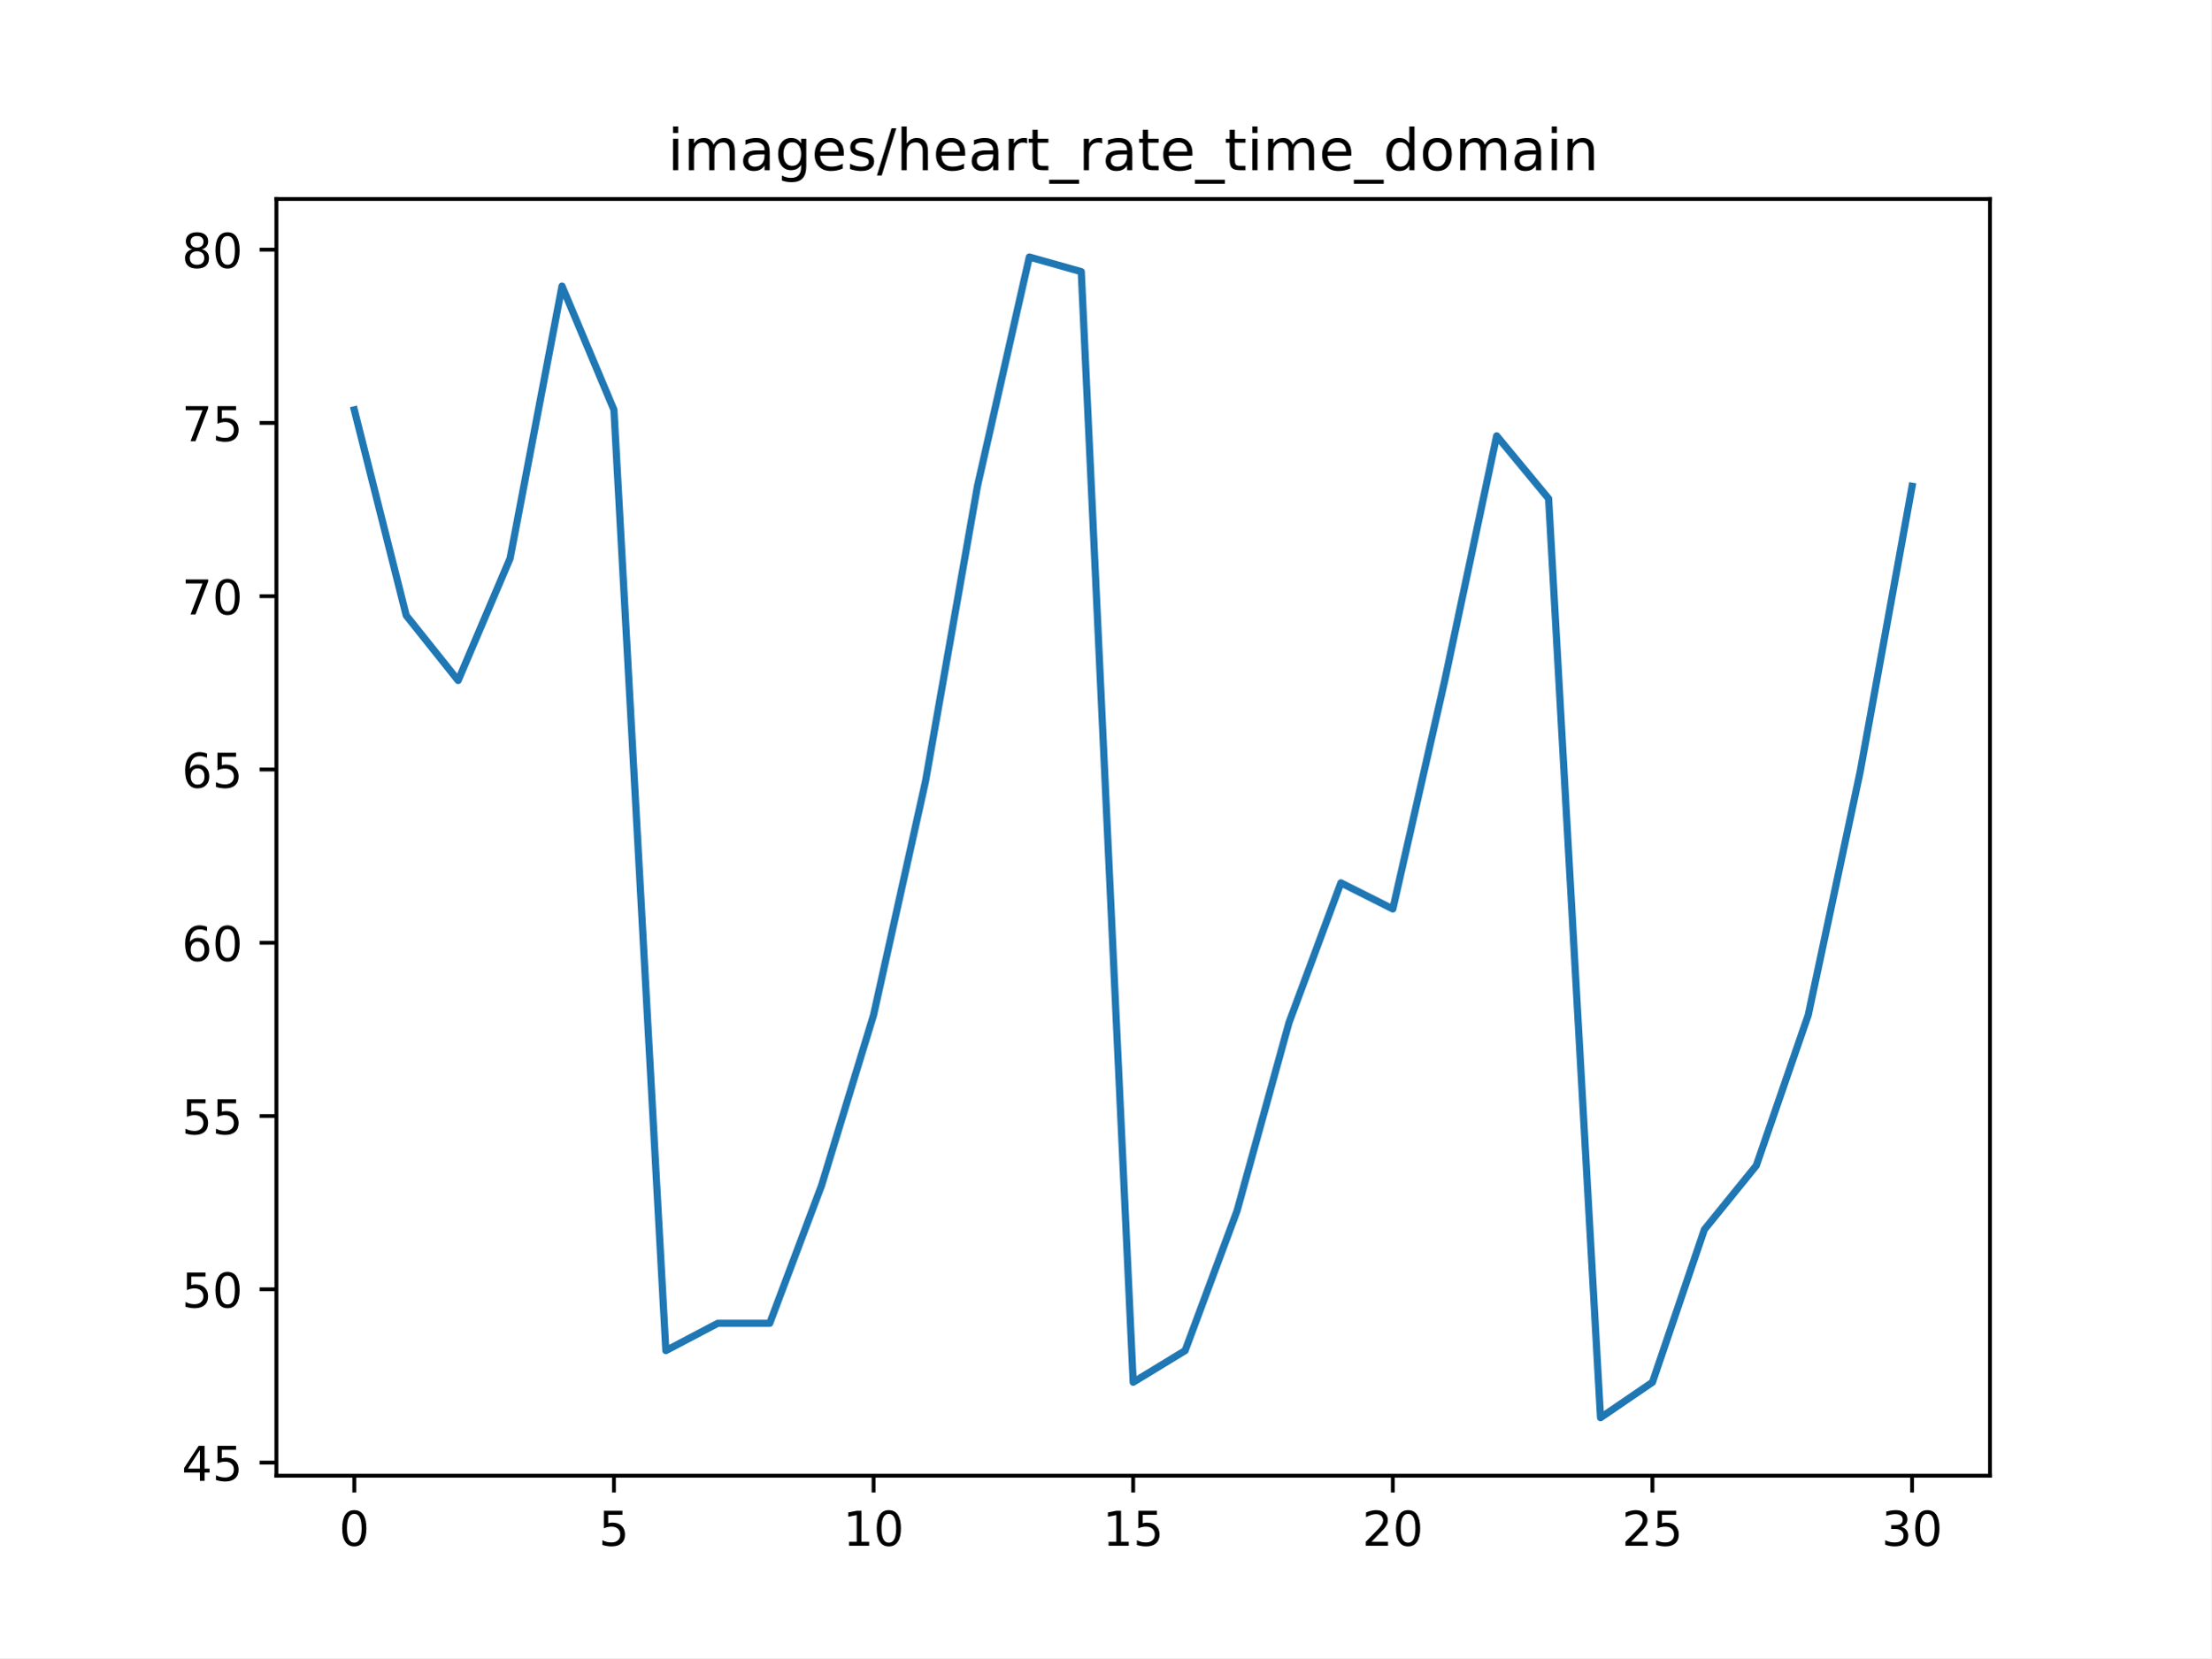
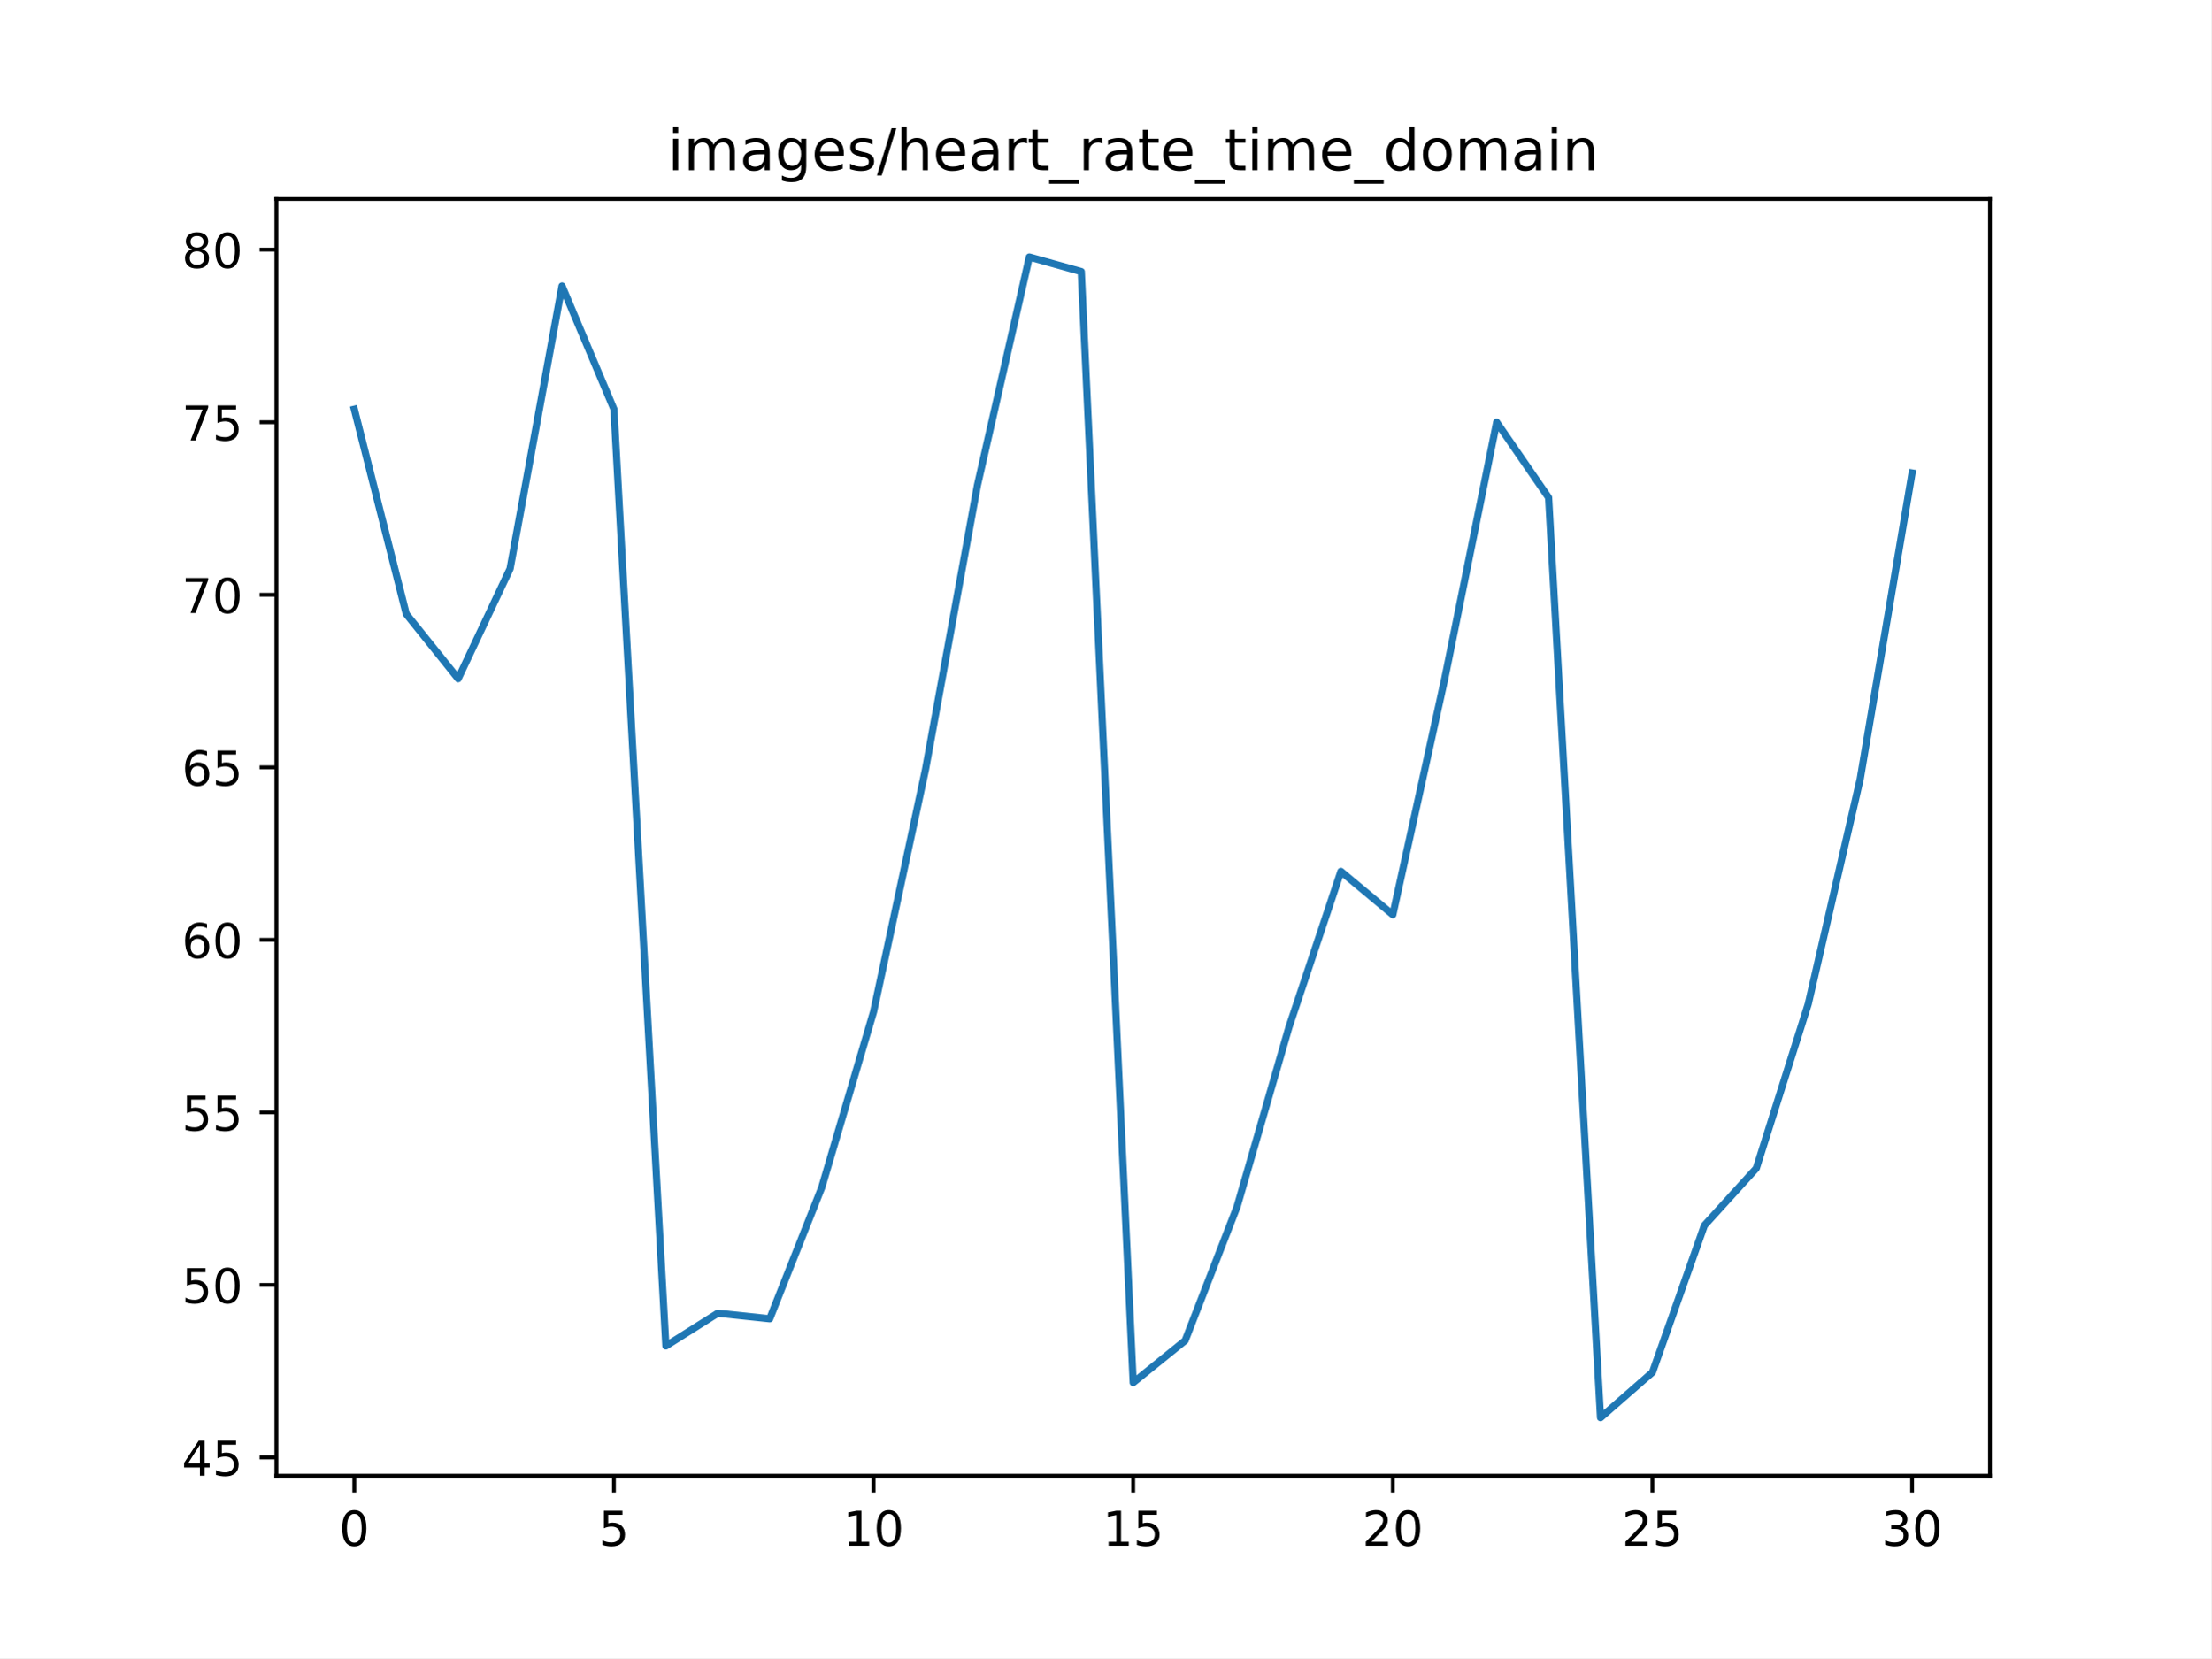
<svg xmlns="http://www.w3.org/2000/svg" xmlns:xlink="http://www.w3.org/1999/xlink" width="460.8pt" height="345.6pt" viewBox="0 0 460.8 345.6" version="1.1">
  <defs>
    <style type="text/css">*{stroke-linejoin: round; stroke-linecap: butt}</style>
  </defs>
  <g id="figure_1">
    <g id="patch_1">
      <path d="M 0 345.6  L 460.8 345.6  L 460.8 0  L 0 0  z " style="fill: #ffffff" />
    </g>
    <g id="axes_1">
      <g id="patch_2">
        <path d="M 57.6 307.584  L 414.72 307.584  L 414.72 41.472  L 57.6 41.472  z " style="fill: #ffffff" />
      </g>
      <g id="matplotlib.axis_1">
        <g id="xtick_1">
          <g id="line2d_1">
            <defs>
-               <path id="m7daf21fa05" d="M 0 0  L 0 3.5  " style="stroke: #000000; stroke-width: 0.8" />
+               <path id="maab0aad246" d="M 0 0  L 0 3.5  " style="stroke: #000000; stroke-width: 0.8" />
            </defs>
            <g>
-               <use xlink:href="#m7daf21fa05" x="73.833" y="307.584" style="stroke: #000000; stroke-width: 0.8" />
+               <use xlink:href="#maab0aad246" x="73.833" y="307.584" style="stroke: #000000; stroke-width: 0.8" />
            </g>
          </g>
          <g id="text_1">
            <g transform="translate(70.65148 322.1817) scale(0.1 -0.1)">
              <defs>
                <path id="DejaVuSans-13" d="M 2034 4250  Q 1547 4250 1301 3770  Q 1056 3291 1056 2328  Q 1056 1369 1301 889  Q 1547 409 2034 409  Q 2525 409 2770 889  Q 3016 1369 3016 2328  Q 3016 3291 2770 3770  Q 2525 4250 2034 4250  z M 2034 4750  Q 2819 4750 3233 4129  Q 3647 3509 3647 2328  Q 3647 1150 3233 529  Q 2819 -91 2034 -91  Q 1250 -91 836 529  Q 422 1150 422 2328  Q 422 3509 836 4129  Q 1250 4750 2034 4750  z " transform="scale(0.015625)" />
              </defs>
              <use xlink:href="#DejaVuSans-13" />
            </g>
          </g>
        </g>
        <g id="xtick_2">
          <g id="line2d_2">
            <g>
-               <use xlink:href="#m7daf21fa05" x="127.942" y="307.584" style="stroke: #000000; stroke-width: 0.8" />
+               <use xlink:href="#maab0aad246" x="127.942" y="307.584" style="stroke: #000000; stroke-width: 0.8" />
            </g>
          </g>
          <g id="text_2">
            <g transform="translate(124.7606 322.1817) scale(0.1 -0.1)">
              <defs>
                <path id="DejaVuSans-18" d="M 691 4666  L 3169 4666  L 3169 4134  L 1269 4134  L 1269 2991  Q 1406 3038 1543 3061  Q 1681 3084 1819 3084  Q 2600 3084 3056 2656  Q 3513 2228 3513 1497  Q 3513 744 3044 326  Q 2575 -91 1722 -91  Q 1428 -91 1123 -41  Q 819 9 494 109  L 494 744  Q 775 591 1075 516  Q 1375 441 1709 441  Q 2250 441 2565 725  Q 2881 1009 2881 1497  Q 2881 1984 2565 2268  Q 2250 2553 1709 2553  Q 1456 2553 1204 2497  Q 953 2441 691 2322  L 691 4666  z " transform="scale(0.015625)" />
              </defs>
              <use xlink:href="#DejaVuSans-18" />
            </g>
          </g>
        </g>
        <g id="xtick_3">
          <g id="line2d_3">
            <g>
-               <use xlink:href="#m7daf21fa05" x="182.051" y="307.584" style="stroke: #000000; stroke-width: 0.8" />
+               <use xlink:href="#maab0aad246" x="182.051" y="307.584" style="stroke: #000000; stroke-width: 0.8" />
            </g>
          </g>
          <g id="text_3">
            <g transform="translate(175.6884 322.1817) scale(0.1 -0.1)">
              <defs>
                <path id="DejaVuSans-14" d="M 794 531  L 1825 531  L 1825 4091  L 703 3866  L 703 4441  L 1819 4666  L 2450 4666  L 2450 531  L 3481 531  L 3481 0  L 794 0  L 794 531  z " transform="scale(0.015625)" />
              </defs>
              <use xlink:href="#DejaVuSans-14" />
              <use xlink:href="#DejaVuSans-13" transform="translate(63.625 0)" />
            </g>
          </g>
        </g>
        <g id="xtick_4">
          <g id="line2d_4">
            <g>
-               <use xlink:href="#m7daf21fa05" x="236.16" y="307.584" style="stroke: #000000; stroke-width: 0.8" />
+               <use xlink:href="#maab0aad246" x="236.16" y="307.584" style="stroke: #000000; stroke-width: 0.8" />
            </g>
          </g>
          <g id="text_4">
            <g transform="translate(229.7975 322.1817) scale(0.1 -0.1)">
              <use xlink:href="#DejaVuSans-14" />
              <use xlink:href="#DejaVuSans-18" transform="translate(63.625 0)" />
            </g>
          </g>
        </g>
        <g id="xtick_5">
          <g id="line2d_5">
            <g>
-               <use xlink:href="#m7daf21fa05" x="290.269" y="307.584" style="stroke: #000000; stroke-width: 0.8" />
+               <use xlink:href="#maab0aad246" x="290.269" y="307.584" style="stroke: #000000; stroke-width: 0.8" />
            </g>
          </g>
          <g id="text_5">
            <g transform="translate(283.9066 322.1817) scale(0.1 -0.1)">
              <defs>
                <path id="DejaVuSans-15" d="M 1228 531  L 3431 531  L 3431 0  L 469 0  L 469 531  Q 828 903 1448 1529  Q 2069 2156 2228 2338  Q 2531 2678 2651 2914  Q 2772 3150 2772 3378  Q 2772 3750 2511 3984  Q 2250 4219 1831 4219  Q 1534 4219 1204 4116  Q 875 4013 500 3803  L 500 4441  Q 881 4594 1212 4672  Q 1544 4750 1819 4750  Q 2544 4750 2975 4387  Q 3406 4025 3406 3419  Q 3406 3131 3298 2873  Q 3191 2616 2906 2266  Q 2828 2175 2409 1742  Q 1991 1309 1228 531  z " transform="scale(0.015625)" />
              </defs>
              <use xlink:href="#DejaVuSans-15" />
              <use xlink:href="#DejaVuSans-13" transform="translate(63.625 0)" />
            </g>
          </g>
        </g>
        <g id="xtick_6">
          <g id="line2d_6">
            <g>
-               <use xlink:href="#m7daf21fa05" x="344.378" y="307.584" style="stroke: #000000; stroke-width: 0.8" />
+               <use xlink:href="#maab0aad246" x="344.378" y="307.584" style="stroke: #000000; stroke-width: 0.8" />
            </g>
          </g>
          <g id="text_6">
            <g transform="translate(338.0157 322.1817) scale(0.1 -0.1)">
              <use xlink:href="#DejaVuSans-15" />
              <use xlink:href="#DejaVuSans-18" transform="translate(63.625 0)" />
            </g>
          </g>
        </g>
        <g id="xtick_7">
          <g id="line2d_7">
            <g>
-               <use xlink:href="#m7daf21fa05" x="398.487" y="307.584" style="stroke: #000000; stroke-width: 0.8" />
+               <use xlink:href="#maab0aad246" x="398.487" y="307.584" style="stroke: #000000; stroke-width: 0.8" />
            </g>
          </g>
          <g id="text_7">
            <g transform="translate(392.1248 322.1817) scale(0.1 -0.1)">
              <defs>
                <path id="DejaVuSans-16" d="M 2597 2516  Q 3050 2419 3304 2112  Q 3559 1806 3559 1356  Q 3559 666 3084 287  Q 2609 -91 1734 -91  Q 1441 -91 1130 -33  Q 819 25 488 141  L 488 750  Q 750 597 1062 519  Q 1375 441 1716 441  Q 2309 441 2620 675  Q 2931 909 2931 1356  Q 2931 1769 2642 2001  Q 2353 2234 1838 2234  L 1294 2234  L 1294 2753  L 1863 2753  Q 2328 2753 2575 2939  Q 2822 3125 2822 3475  Q 2822 3834 2567 4026  Q 2313 4219 1838 4219  Q 1578 4219 1281 4162  Q 984 4106 628 3988  L 628 4550  Q 988 4650 1302 4700  Q 1616 4750 1894 4750  Q 2613 4750 3031 4423  Q 3450 4097 3450 3541  Q 3450 3153 3228 2886  Q 3006 2619 2597 2516  z " transform="scale(0.015625)" />
              </defs>
              <use xlink:href="#DejaVuSans-16" />
              <use xlink:href="#DejaVuSans-13" transform="translate(63.625 0)" />
            </g>
          </g>
        </g>
      </g>
      <g id="matplotlib.axis_2">
        <g id="ytick_1">
          <g id="line2d_8">
            <defs>
-               <path id="m6f6d3cca8c" d="M 0 0  L -3.5 0  " style="stroke: #000000; stroke-width: 0.8" />
+               <path id="ma013a81c07" d="M 0 0  L -3.5 0  " style="stroke: #000000; stroke-width: 0.8" />
            </defs>
            <g>
-               <use xlink:href="#m6f6d3cca8c" x="57.6" y="304.852" style="stroke: #000000; stroke-width: 0.8" />
+               <use xlink:href="#ma013a81c07" x="57.6" y="303.787" style="stroke: #000000; stroke-width: 0.8" />
            </g>
          </g>
          <g id="text_8">
-             <g transform="translate(37.875 308.6506) scale(0.1 -0.1)">
+             <g transform="translate(37.875 307.5863) scale(0.1 -0.1)">
              <defs>
                <path id="DejaVuSans-17" d="M 2419 4116  L 825 1625  L 2419 1625  L 2419 4116  z M 2253 4666  L 3047 4666  L 3047 1625  L 3713 1625  L 3713 1100  L 3047 1100  L 3047 0  L 2419 0  L 2419 1100  L 313 1100  L 313 1709  L 2253 4666  z " transform="scale(0.015625)" />
              </defs>
              <use xlink:href="#DejaVuSans-17" />
              <use xlink:href="#DejaVuSans-18" transform="translate(63.625 0)" />
            </g>
          </g>
        </g>
        <g id="ytick_2">
          <g id="line2d_9">
            <g>
-               <use xlink:href="#m6f6d3cca8c" x="57.6" y="268.734" style="stroke: #000000; stroke-width: 0.8" />
+               <use xlink:href="#ma013a81c07" x="57.6" y="267.823" style="stroke: #000000; stroke-width: 0.8" />
            </g>
          </g>
          <g id="text_9">
-             <g transform="translate(37.875 272.5333) scale(0.1 -0.1)">
+             <g transform="translate(37.875 271.622) scale(0.1 -0.1)">
              <use xlink:href="#DejaVuSans-18" />
              <use xlink:href="#DejaVuSans-13" transform="translate(63.625 0)" />
            </g>
          </g>
        </g>
        <g id="ytick_3">
          <g id="line2d_10">
            <g>
-               <use xlink:href="#m6f6d3cca8c" x="57.6" y="232.617" style="stroke: #000000; stroke-width: 0.8" />
+               <use xlink:href="#ma013a81c07" x="57.6" y="231.859" style="stroke: #000000; stroke-width: 0.8" />
            </g>
          </g>
          <g id="text_10">
-             <g transform="translate(37.875 236.4161) scale(0.1 -0.1)">
+             <g transform="translate(37.875 235.6577) scale(0.1 -0.1)">
              <use xlink:href="#DejaVuSans-18" />
              <use xlink:href="#DejaVuSans-18" transform="translate(63.625 0)" />
            </g>
          </g>
        </g>
        <g id="ytick_4">
          <g id="line2d_11">
            <g>
-               <use xlink:href="#m6f6d3cca8c" x="57.6" y="196.5" style="stroke: #000000; stroke-width: 0.8" />
+               <use xlink:href="#ma013a81c07" x="57.6" y="195.895" style="stroke: #000000; stroke-width: 0.8" />
            </g>
          </g>
          <g id="text_11">
-             <g transform="translate(37.875 200.2989) scale(0.1 -0.1)">
+             <g transform="translate(37.875 199.6935) scale(0.1 -0.1)">
              <defs>
                <path id="DejaVuSans-19" d="M 2113 2584  Q 1688 2584 1439 2293  Q 1191 2003 1191 1497  Q 1191 994 1439 701  Q 1688 409 2113 409  Q 2538 409 2786 701  Q 3034 994 3034 1497  Q 3034 2003 2786 2293  Q 2538 2584 2113 2584  z M 3366 4563  L 3366 3988  Q 3128 4100 2886 4159  Q 2644 4219 2406 4219  Q 1781 4219 1451 3797  Q 1122 3375 1075 2522  Q 1259 2794 1537 2939  Q 1816 3084 2150 3084  Q 2853 3084 3261 2657  Q 3669 2231 3669 1497  Q 3669 778 3244 343  Q 2819 -91 2113 -91  Q 1303 -91 875 529  Q 447 1150 447 2328  Q 447 3434 972 4092  Q 1497 4750 2381 4750  Q 2619 4750 2861 4703  Q 3103 4656 3366 4563  z " transform="scale(0.015625)" />
              </defs>
              <use xlink:href="#DejaVuSans-19" />
              <use xlink:href="#DejaVuSans-13" transform="translate(63.625 0)" />
            </g>
          </g>
        </g>
        <g id="ytick_5">
          <g id="line2d_12">
            <g>
-               <use xlink:href="#m6f6d3cca8c" x="57.6" y="160.383" style="stroke: #000000; stroke-width: 0.8" />
+               <use xlink:href="#ma013a81c07" x="57.6" y="159.93" style="stroke: #000000; stroke-width: 0.8" />
            </g>
          </g>
          <g id="text_12">
-             <g transform="translate(37.875 164.1816) scale(0.1 -0.1)">
+             <g transform="translate(37.875 163.7292) scale(0.1 -0.1)">
              <use xlink:href="#DejaVuSans-19" />
              <use xlink:href="#DejaVuSans-18" transform="translate(63.625 0)" />
            </g>
          </g>
        </g>
        <g id="ytick_6">
          <g id="line2d_13">
            <g>
-               <use xlink:href="#m6f6d3cca8c" x="57.6" y="124.266" style="stroke: #000000; stroke-width: 0.8" />
+               <use xlink:href="#ma013a81c07" x="57.6" y="123.966" style="stroke: #000000; stroke-width: 0.8" />
            </g>
          </g>
          <g id="text_13">
-             <g transform="translate(37.875 128.0644) scale(0.1 -0.1)">
+             <g transform="translate(37.875 127.765) scale(0.1 -0.1)">
              <defs>
                <path id="DejaVuSans-1a" d="M 525 4666  L 3525 4666  L 3525 4397  L 1831 0  L 1172 0  L 2766 4134  L 525 4134  L 525 4666  z " transform="scale(0.015625)" />
              </defs>
              <use xlink:href="#DejaVuSans-1a" />
              <use xlink:href="#DejaVuSans-13" transform="translate(63.625 0)" />
            </g>
          </g>
        </g>
        <g id="ytick_7">
          <g id="line2d_14">
            <g>
-               <use xlink:href="#m6f6d3cca8c" x="57.6" y="88.148" style="stroke: #000000; stroke-width: 0.8" />
+               <use xlink:href="#ma013a81c07" x="57.6" y="88.002" style="stroke: #000000; stroke-width: 0.8" />
            </g>
          </g>
          <g id="text_14">
-             <g transform="translate(37.875 91.94716) scale(0.1 -0.1)">
+             <g transform="translate(37.875 91.8007) scale(0.1 -0.1)">
              <use xlink:href="#DejaVuSans-1a" />
              <use xlink:href="#DejaVuSans-18" transform="translate(63.625 0)" />
            </g>
          </g>
        </g>
        <g id="ytick_8">
          <g id="line2d_15">
            <g>
-               <use xlink:href="#m6f6d3cca8c" x="57.6" y="52.031" style="stroke: #000000; stroke-width: 0.8" />
+               <use xlink:href="#ma013a81c07" x="57.6" y="52.038" style="stroke: #000000; stroke-width: 0.8" />
            </g>
          </g>
          <g id="text_15">
-             <g transform="translate(37.875 55.82993) scale(0.1 -0.1)">
+             <g transform="translate(37.875 55.83643) scale(0.1 -0.1)">
              <defs>
                <path id="DejaVuSans-1b" d="M 2034 2216  Q 1584 2216 1326 1975  Q 1069 1734 1069 1313  Q 1069 891 1326 650  Q 1584 409 2034 409  Q 2484 409 2743 651  Q 3003 894 3003 1313  Q 3003 1734 2745 1975  Q 2488 2216 2034 2216  z M 1403 2484  Q 997 2584 770 2862  Q 544 3141 544 3541  Q 544 4100 942 4425  Q 1341 4750 2034 4750  Q 2731 4750 3128 4425  Q 3525 4100 3525 3541  Q 3525 3141 3298 2862  Q 3072 2584 2669 2484  Q 3125 2378 3379 2068  Q 3634 1759 3634 1313  Q 3634 634 3220 271  Q 2806 -91 2034 -91  Q 1263 -91 848 271  Q 434 634 434 1313  Q 434 1759 690 2068  Q 947 2378 1403 2484  z M 1172 3481  Q 1172 3119 1398 2916  Q 1625 2713 2034 2713  Q 2441 2713 2670 2916  Q 2900 3119 2900 3481  Q 2900 3844 2670 4047  Q 2441 4250 2034 4250  Q 1625 4250 1398 4047  Q 1172 3844 1172 3481  z " transform="scale(0.015625)" />
              </defs>
              <use xlink:href="#DejaVuSans-1b" />
              <use xlink:href="#DejaVuSans-13" transform="translate(63.625 0)" />
            </g>
          </g>
        </g>
      </g>
      <g id="line2d_16">
-         <path d="M 73.833 85.426  L 84.655 128.279  L 95.476 141.836  L 106.298 116.392  L 117.12 59.635  L 127.942 85.426  L 138.764 281.509  L 149.585 275.816  L 160.407 275.816  L 171.229 247.039  L 182.051 211.56  L 192.873 162.874  L 203.695 101.362  L 214.516 53.568  L 225.338 56.617  L 236.16 288.103  L 246.982 281.509  L 257.804 252.375  L 268.625 213.17  L 279.447 184.015  L 290.269 189.453  L 301.091 141.836  L 311.913 90.844  L 322.735 103.928  L 333.556 295.488  L 344.378 288.103  L 355.2 256.28  L 366.022 242.936  L 376.844 211.56  L 387.665 160.852  L 398.487 101.362  " clip-path="url(#p5cfc12ab94)" style="fill: none; stroke: #1f77b4; stroke-width: 1.5; stroke-linecap: square" />
+         <path d="M 73.833 85.291  L 84.655 127.962  L 95.476 141.462  L 106.298 118.538  L 117.12 59.609  L 127.942 85.291  L 138.764 280.544  L 149.585 273.719  L 160.407 274.875  L 171.229 247.562  L 182.051 210.891  L 192.873 160.397  L 203.695 101.16  L 214.516 53.568  L 225.338 56.604  L 236.16 288.18  L 246.982 279.425  L 257.804 251.533  L 268.625 214.083  L 279.447 181.628  L 290.269 190.653  L 301.091 141.462  L 311.913 88.002  L 322.735 103.714  L 333.556 295.488  L 344.378 286.033  L 355.2 255.422  L 366.022 243.506  L 376.844 209.277  L 387.665 162.411  L 398.487 98.58  " clip-path="url(#pc43d5a431c)" style="fill: none; stroke: #1f77b4; stroke-width: 1.5; stroke-linecap: square" />
      </g>
      <g id="patch_3">
        <path d="M 57.6 307.584  L 57.6 41.472  " style="fill: none; stroke: #000000; stroke-width: 0.8; stroke-linejoin: miter; stroke-linecap: square" />
      </g>
      <g id="patch_4">
        <path d="M 414.72 307.584  L 414.72 41.472  " style="fill: none; stroke: #000000; stroke-width: 0.8; stroke-linejoin: miter; stroke-linecap: square" />
      </g>
      <g id="patch_5">
        <path d="M 57.6 307.584  L 414.72 307.584  " style="fill: none; stroke: #000000; stroke-width: 0.8; stroke-linejoin: miter; stroke-linecap: square" />
      </g>
      <g id="patch_6">
        <path d="M 57.6 41.472  L 414.72 41.472  " style="fill: none; stroke: #000000; stroke-width: 0.8; stroke-linejoin: miter; stroke-linecap: square" />
      </g>
      <g id="text_16">
        <g transform="translate(139.1203 35.472) scale(0.12 -0.12)">
          <defs>
            <path id="DejaVuSans-4c" d="M 603 3500  L 1178 3500  L 1178 0  L 603 0  L 603 3500  z M 603 4863  L 1178 4863  L 1178 4134  L 603 4134  L 603 4863  z " transform="scale(0.015625)" />
            <path id="DejaVuSans-50" d="M 3328 2828  Q 3544 3216 3844 3400  Q 4144 3584 4550 3584  Q 5097 3584 5394 3201  Q 5691 2819 5691 2113  L 5691 0  L 5113 0  L 5113 2094  Q 5113 2597 4934 2840  Q 4756 3084 4391 3084  Q 3944 3084 3684 2787  Q 3425 2491 3425 1978  L 3425 0  L 2847 0  L 2847 2094  Q 2847 2600 2669 2842  Q 2491 3084 2119 3084  Q 1678 3084 1418 2786  Q 1159 2488 1159 1978  L 1159 0  L 581 0  L 581 3500  L 1159 3500  L 1159 2956  Q 1356 3278 1631 3431  Q 1906 3584 2284 3584  Q 2666 3584 2933 3390  Q 3200 3197 3328 2828  z " transform="scale(0.015625)" />
            <path id="DejaVuSans-44" d="M 2194 1759  Q 1497 1759 1228 1600  Q 959 1441 959 1056  Q 959 750 1161 570  Q 1363 391 1709 391  Q 2188 391 2477 730  Q 2766 1069 2766 1631  L 2766 1759  L 2194 1759  z M 3341 1997  L 3341 0  L 2766 0  L 2766 531  Q 2569 213 2275 61  Q 1981 -91 1556 -91  Q 1019 -91 701 211  Q 384 513 384 1019  Q 384 1609 779 1909  Q 1175 2209 1959 2209  L 2766 2209  L 2766 2266  Q 2766 2663 2505 2880  Q 2244 3097 1772 3097  Q 1472 3097 1187 3025  Q 903 2953 641 2809  L 641 3341  Q 956 3463 1253 3523  Q 1550 3584 1831 3584  Q 2591 3584 2966 3190  Q 3341 2797 3341 1997  z " transform="scale(0.015625)" />
            <path id="DejaVuSans-4a" d="M 2906 1791  Q 2906 2416 2648 2759  Q 2391 3103 1925 3103  Q 1463 3103 1205 2759  Q 947 2416 947 1791  Q 947 1169 1205 825  Q 1463 481 1925 481  Q 2391 481 2648 825  Q 2906 1169 2906 1791  z M 3481 434  Q 3481 -459 3084 -895  Q 2688 -1331 1869 -1331  Q 1566 -1331 1297 -1286  Q 1028 -1241 775 -1147  L 775 -588  Q 1028 -725 1275 -790  Q 1522 -856 1778 -856  Q 2344 -856 2625 -561  Q 2906 -266 2906 331  L 2906 616  Q 2728 306 2450 153  Q 2172 0 1784 0  Q 1141 0 747 490  Q 353 981 353 1791  Q 353 2603 747 3093  Q 1141 3584 1784 3584  Q 2172 3584 2450 3431  Q 2728 3278 2906 2969  L 2906 3500  L 3481 3500  L 3481 434  z " transform="scale(0.015625)" />
            <path id="DejaVuSans-48" d="M 3597 1894  L 3597 1613  L 953 1613  Q 991 1019 1311 708  Q 1631 397 2203 397  Q 2534 397 2845 478  Q 3156 559 3463 722  L 3463 178  Q 3153 47 2828 -22  Q 2503 -91 2169 -91  Q 1331 -91 842 396  Q 353 884 353 1716  Q 353 2575 817 3079  Q 1281 3584 2069 3584  Q 2775 3584 3186 3129  Q 3597 2675 3597 1894  z M 3022 2063  Q 3016 2534 2758 2815  Q 2500 3097 2075 3097  Q 1594 3097 1305 2825  Q 1016 2553 972 2059  L 3022 2063  z " transform="scale(0.015625)" />
            <path id="DejaVuSans-56" d="M 2834 3397  L 2834 2853  Q 2591 2978 2328 3040  Q 2066 3103 1784 3103  Q 1356 3103 1142 2972  Q 928 2841 928 2578  Q 928 2378 1081 2264  Q 1234 2150 1697 2047  L 1894 2003  Q 2506 1872 2764 1633  Q 3022 1394 3022 966  Q 3022 478 2636 193  Q 2250 -91 1575 -91  Q 1294 -91 989 -36  Q 684 19 347 128  L 347 722  Q 666 556 975 473  Q 1284 391 1588 391  Q 1994 391 2212 530  Q 2431 669 2431 922  Q 2431 1156 2273 1281  Q 2116 1406 1581 1522  L 1381 1569  Q 847 1681 609 1914  Q 372 2147 372 2553  Q 372 3047 722 3315  Q 1072 3584 1716 3584  Q 2034 3584 2315 3537  Q 2597 3491 2834 3397  z " transform="scale(0.015625)" />
            <path id="DejaVuSans-12" d="M 1625 4666  L 2156 4666  L 531 -594  L 0 -594  L 1625 4666  z " transform="scale(0.015625)" />
            <path id="DejaVuSans-4b" d="M 3513 2113  L 3513 0  L 2938 0  L 2938 2094  Q 2938 2591 2744 2837  Q 2550 3084 2163 3084  Q 1697 3084 1428 2787  Q 1159 2491 1159 1978  L 1159 0  L 581 0  L 581 4863  L 1159 4863  L 1159 2956  Q 1366 3272 1645 3428  Q 1925 3584 2291 3584  Q 2894 3584 3203 3211  Q 3513 2838 3513 2113  z " transform="scale(0.015625)" />
            <path id="DejaVuSans-55" d="M 2631 2963  Q 2534 3019 2420 3045  Q 2306 3072 2169 3072  Q 1681 3072 1420 2755  Q 1159 2438 1159 1844  L 1159 0  L 581 0  L 581 3500  L 1159 3500  L 1159 2956  Q 1341 3275 1631 3429  Q 1922 3584 2338 3584  Q 2397 3584 2469 3576  Q 2541 3569 2628 3553  L 2631 2963  z " transform="scale(0.015625)" />
            <path id="DejaVuSans-57" d="M 1172 4494  L 1172 3500  L 2356 3500  L 2356 3053  L 1172 3053  L 1172 1153  Q 1172 725 1289 603  Q 1406 481 1766 481  L 2356 481  L 2356 0  L 1766 0  Q 1100 0 847 248  Q 594 497 594 1153  L 594 3053  L 172 3053  L 172 3500  L 594 3500  L 594 4494  L 1172 4494  z " transform="scale(0.015625)" />
            <path id="DejaVuSans-42" d="M 3263 -1063  L 3263 -1509  L -63 -1509  L -63 -1063  L 3263 -1063  z " transform="scale(0.015625)" />
            <path id="DejaVuSans-47" d="M 2906 2969  L 2906 4863  L 3481 4863  L 3481 0  L 2906 0  L 2906 525  Q 2725 213 2448 61  Q 2172 -91 1784 -91  Q 1150 -91 751 415  Q 353 922 353 1747  Q 353 2572 751 3078  Q 1150 3584 1784 3584  Q 2172 3584 2448 3432  Q 2725 3281 2906 2969  z M 947 1747  Q 947 1113 1208 752  Q 1469 391 1925 391  Q 2381 391 2643 752  Q 2906 1113 2906 1747  Q 2906 2381 2643 2742  Q 2381 3103 1925 3103  Q 1469 3103 1208 2742  Q 947 2381 947 1747  z " transform="scale(0.015625)" />
            <path id="DejaVuSans-52" d="M 1959 3097  Q 1497 3097 1228 2736  Q 959 2375 959 1747  Q 959 1119 1226 758  Q 1494 397 1959 397  Q 2419 397 2687 759  Q 2956 1122 2956 1747  Q 2956 2369 2687 2733  Q 2419 3097 1959 3097  z M 1959 3584  Q 2709 3584 3137 3096  Q 3566 2609 3566 1747  Q 3566 888 3137 398  Q 2709 -91 1959 -91  Q 1206 -91 779 398  Q 353 888 353 1747  Q 353 2609 779 3096  Q 1206 3584 1959 3584  z " transform="scale(0.015625)" />
            <path id="DejaVuSans-51" d="M 3513 2113  L 3513 0  L 2938 0  L 2938 2094  Q 2938 2591 2744 2837  Q 2550 3084 2163 3084  Q 1697 3084 1428 2787  Q 1159 2491 1159 1978  L 1159 0  L 581 0  L 581 3500  L 1159 3500  L 1159 2956  Q 1366 3272 1645 3428  Q 1925 3584 2291 3584  Q 2894 3584 3203 3211  Q 3513 2838 3513 2113  z " transform="scale(0.015625)" />
          </defs>
          <use xlink:href="#DejaVuSans-4c" />
          <use xlink:href="#DejaVuSans-50" transform="translate(27.78125 0)" />
          <use xlink:href="#DejaVuSans-44" transform="translate(125.1875 0)" />
          <use xlink:href="#DejaVuSans-4a" transform="translate(186.4688 0)" />
          <use xlink:href="#DejaVuSans-48" transform="translate(249.9531 0)" />
          <use xlink:href="#DejaVuSans-56" transform="translate(311.4844 0)" />
          <use xlink:href="#DejaVuSans-12" transform="translate(363.5781 0)" />
          <use xlink:href="#DejaVuSans-4b" transform="translate(397.2656 0)" />
          <use xlink:href="#DejaVuSans-48" transform="translate(460.6406 0)" />
          <use xlink:href="#DejaVuSans-44" transform="translate(522.1719 0)" />
          <use xlink:href="#DejaVuSans-55" transform="translate(583.4531 0)" />
          <use xlink:href="#DejaVuSans-57" transform="translate(624.5625 0)" />
          <use xlink:href="#DejaVuSans-42" transform="translate(663.7656 0)" />
          <use xlink:href="#DejaVuSans-55" transform="translate(713.7656 0)" />
          <use xlink:href="#DejaVuSans-44" transform="translate(754.875 0)" />
          <use xlink:href="#DejaVuSans-57" transform="translate(816.1562 0)" />
          <use xlink:href="#DejaVuSans-48" transform="translate(855.3594 0)" />
          <use xlink:href="#DejaVuSans-42" transform="translate(916.8906 0)" />
          <use xlink:href="#DejaVuSans-57" transform="translate(966.8906 0)" />
          <use xlink:href="#DejaVuSans-4c" transform="translate(1006.094 0)" />
          <use xlink:href="#DejaVuSans-50" transform="translate(1033.875 0)" />
          <use xlink:href="#DejaVuSans-48" transform="translate(1131.281 0)" />
          <use xlink:href="#DejaVuSans-42" transform="translate(1192.812 0)" />
          <use xlink:href="#DejaVuSans-47" transform="translate(1242.812 0)" />
          <use xlink:href="#DejaVuSans-52" transform="translate(1306.297 0)" />
          <use xlink:href="#DejaVuSans-50" transform="translate(1367.484 0)" />
          <use xlink:href="#DejaVuSans-44" transform="translate(1464.891 0)" />
          <use xlink:href="#DejaVuSans-4c" transform="translate(1526.172 0)" />
          <use xlink:href="#DejaVuSans-51" transform="translate(1553.953 0)" />
        </g>
      </g>
    </g>
  </g>
  <defs>
-     <clipPath id="p5cfc12ab94">
+     <clipPath id="pc43d5a431c">
      <rect x="57.6" y="41.472" width="357.12" height="266.112" />
    </clipPath>
  </defs>
</svg>
